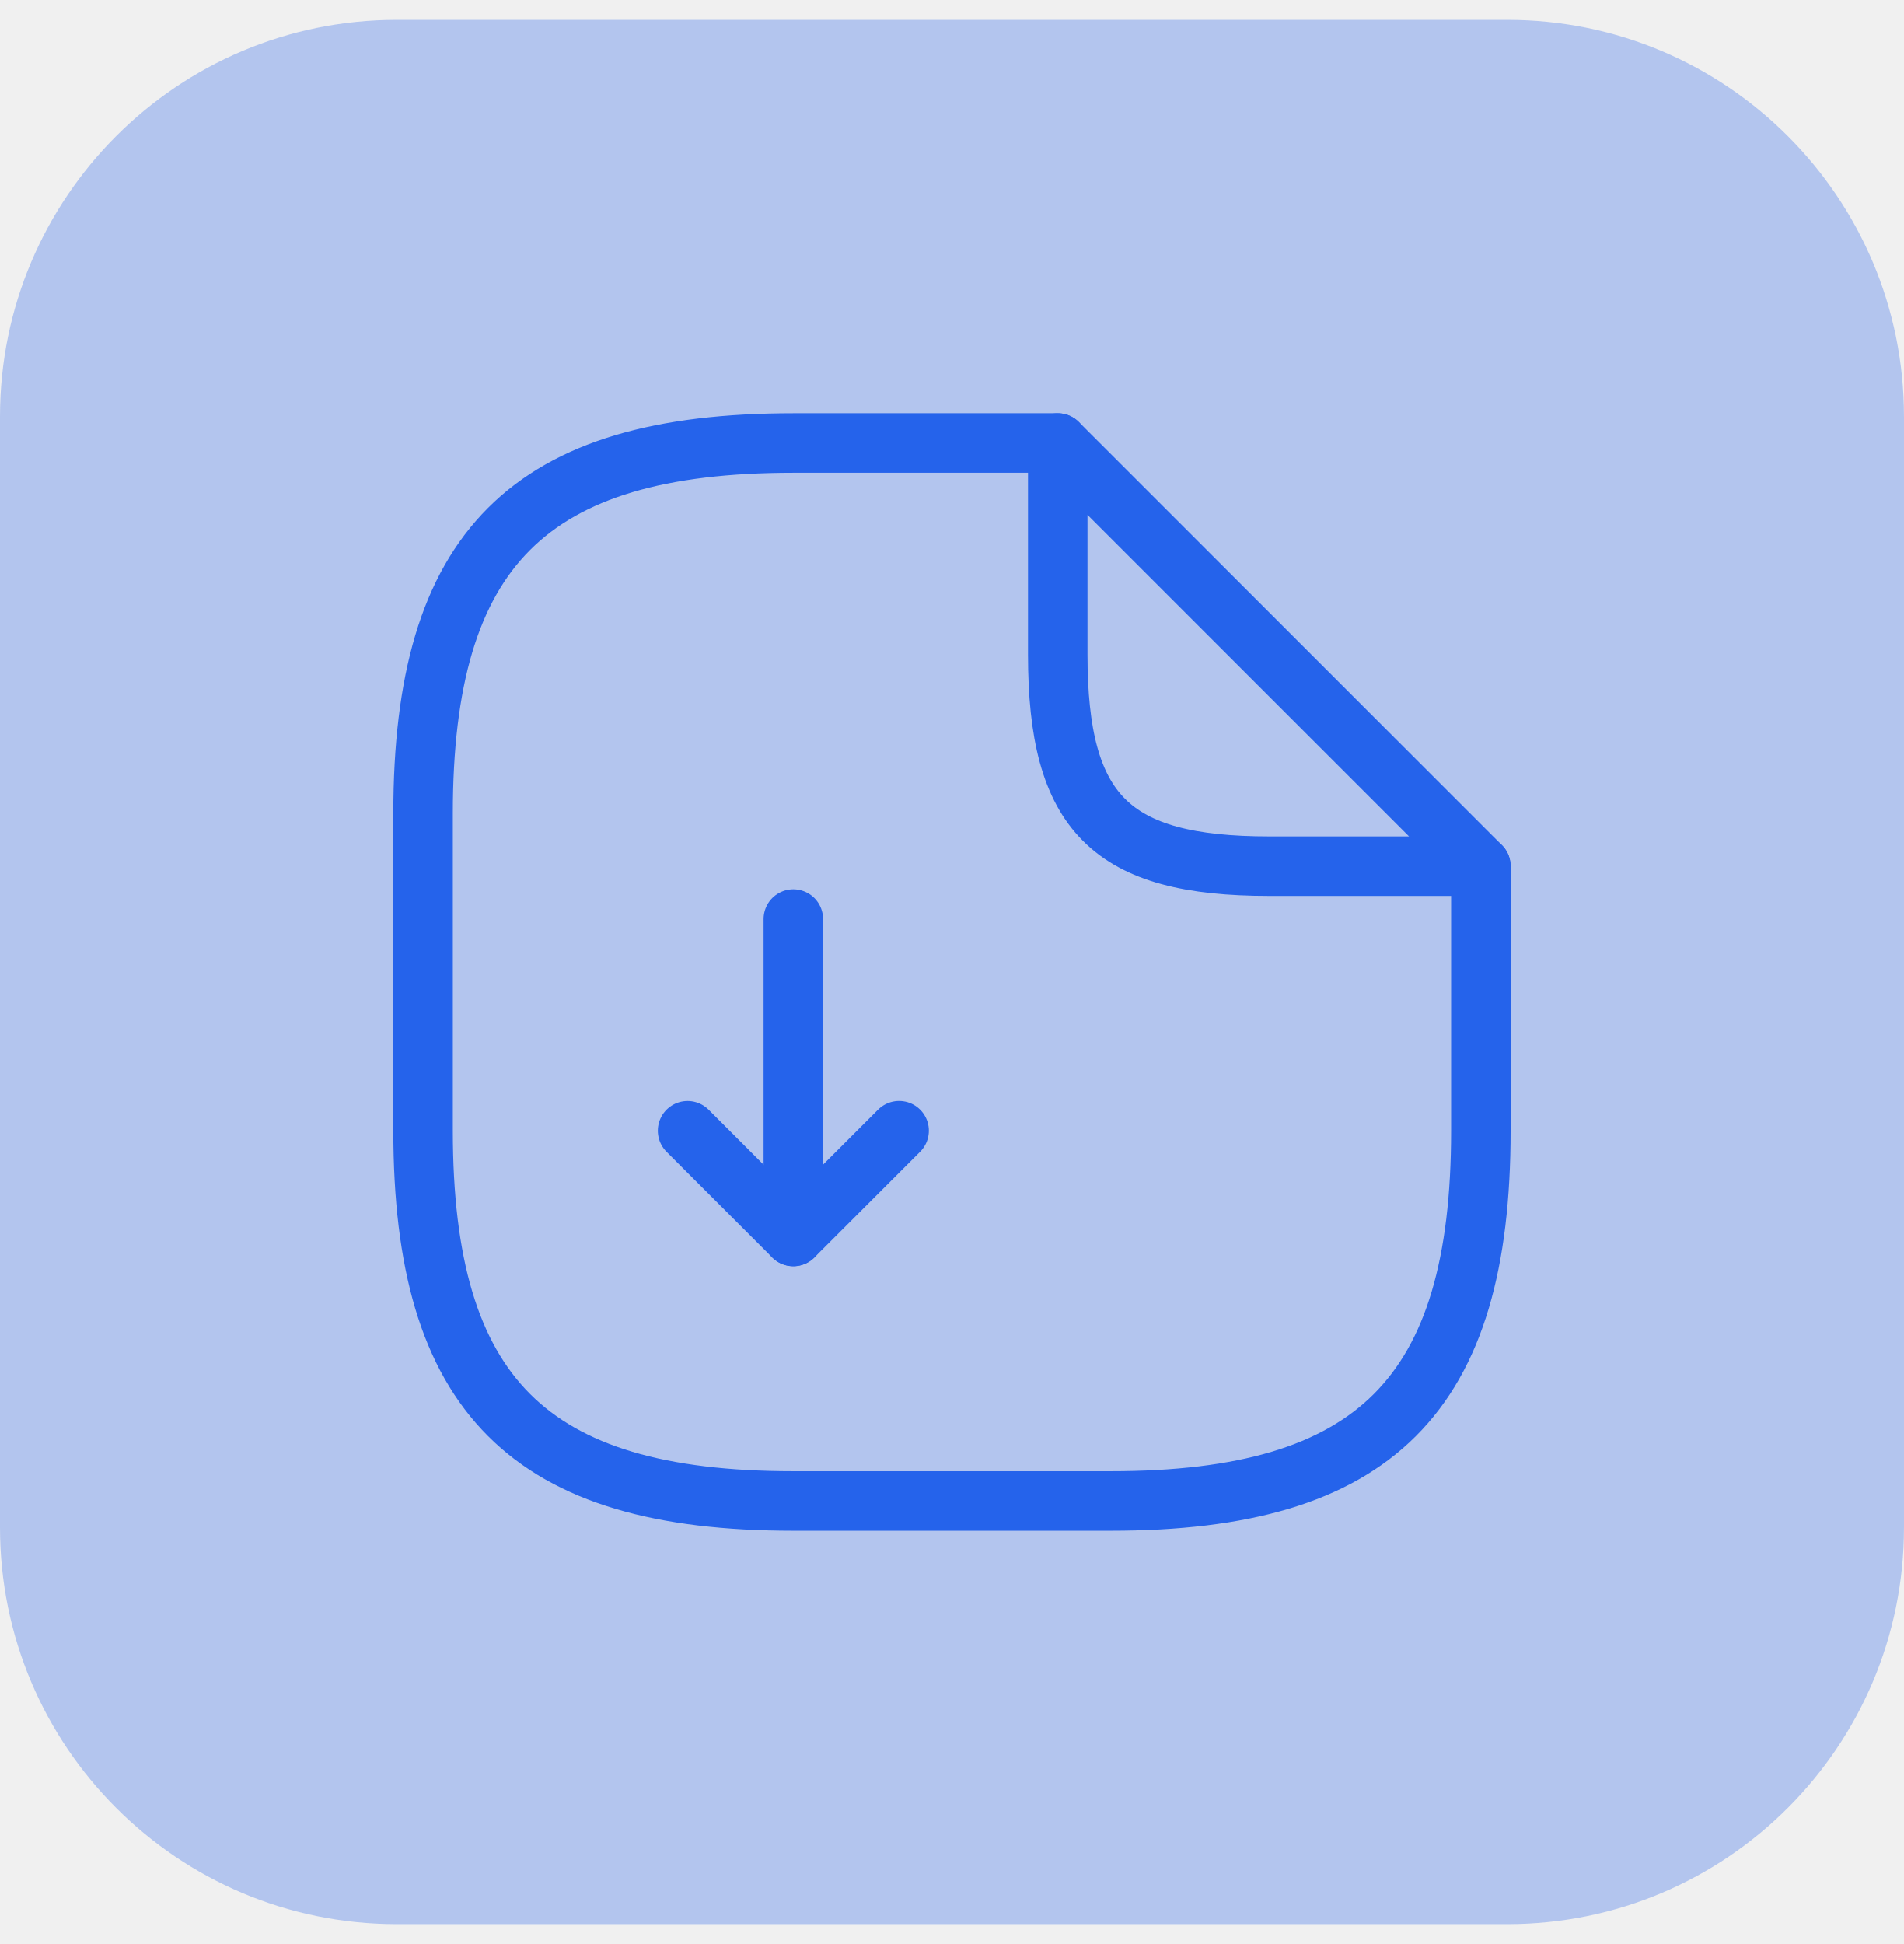
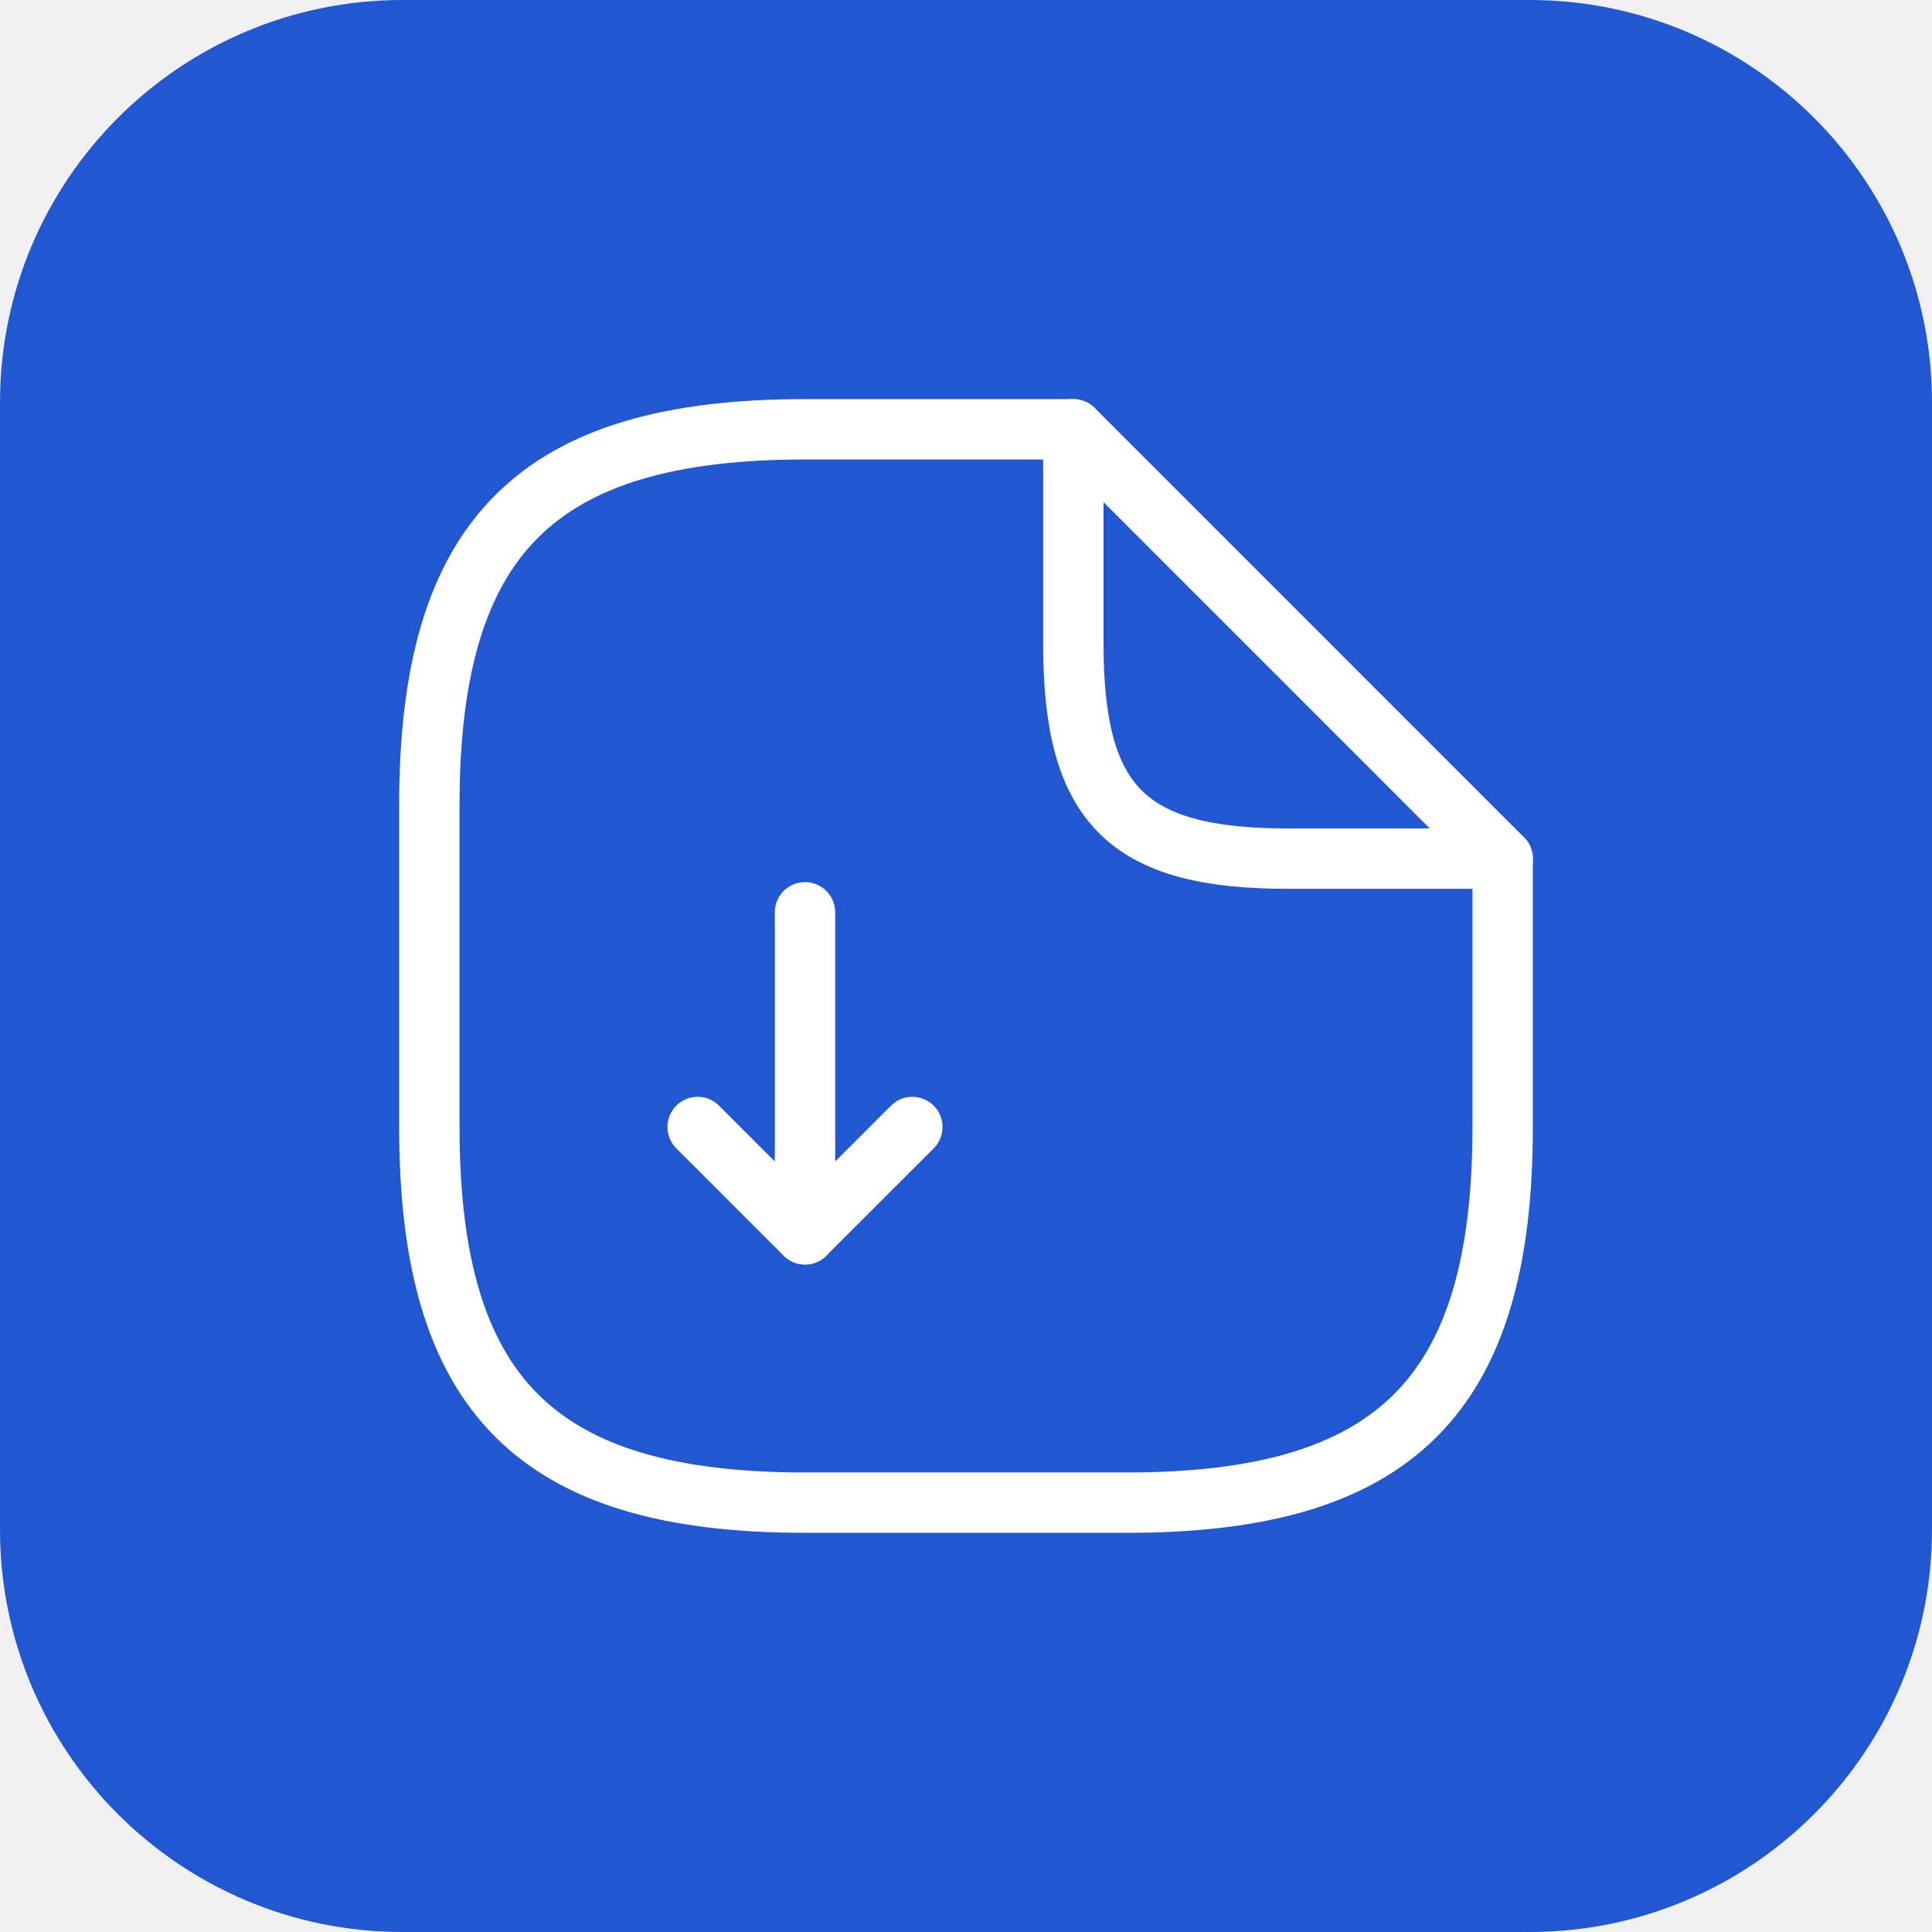
- <svg xmlns="http://www.w3.org/2000/svg" width="48" height="49" viewBox="0 0 48 49" fill="none">
-   <rect y="0.5" width="48" height="48" rx="10" fill="#2563EB" fill-opacity="0.3" />
-   <path d="M20 23.166V31.166L22.667 28.499" stroke="#2563EB" stroke-width="1.5" stroke-linecap="round" stroke-linejoin="round" />
-   <path d="M20 31.167L17.334 28.5" stroke="#2563EB" stroke-width="1.5" stroke-linecap="round" stroke-linejoin="round" />
-   <path d="M37.333 21.833V28.499C37.333 35.166 34.666 37.833 28 37.833H20C13.333 37.833 10.666 35.166 10.666 28.499V20.499C10.666 13.833 13.333 11.166 20 11.166H26.666" stroke="#2563EB" stroke-width="1.5" stroke-linecap="round" stroke-linejoin="round" />
-   <path d="M37.333 21.833H32C28 21.833 26.666 20.499 26.666 16.499V11.166L37.333 21.833Z" stroke="#2563EB" stroke-width="1.5" stroke-linecap="round" stroke-linejoin="round" />
+ <svg xmlns="http://www.w3.org/2000/svg" width="48" height="48" viewBox="0 0 48 48" fill="none">
+   <rect width="48" height="48" rx="10" fill="#2158D2" />
+   <path d="M20 22.666V30.666L22.667 28" stroke="white" stroke-width="1.5" stroke-linecap="round" stroke-linejoin="round" />
+   <path d="M20 30.667L17.333 28" stroke="white" stroke-width="1.5" stroke-linecap="round" stroke-linejoin="round" />
+   <path d="M37.333 21.333V28C37.333 34.666 34.667 37.333 28 37.333H20C13.333 37.333 10.667 34.666 10.667 28V20C10.667 13.333 13.333 10.666 20 10.666H26.667" stroke="white" stroke-width="1.5" stroke-linecap="round" stroke-linejoin="round" />
+   <path d="M37.333 21.333H32C28 21.333 26.667 20 26.667 16V10.666L37.333 21.333Z" stroke="white" stroke-width="1.5" stroke-linecap="round" stroke-linejoin="round" />
</svg>
